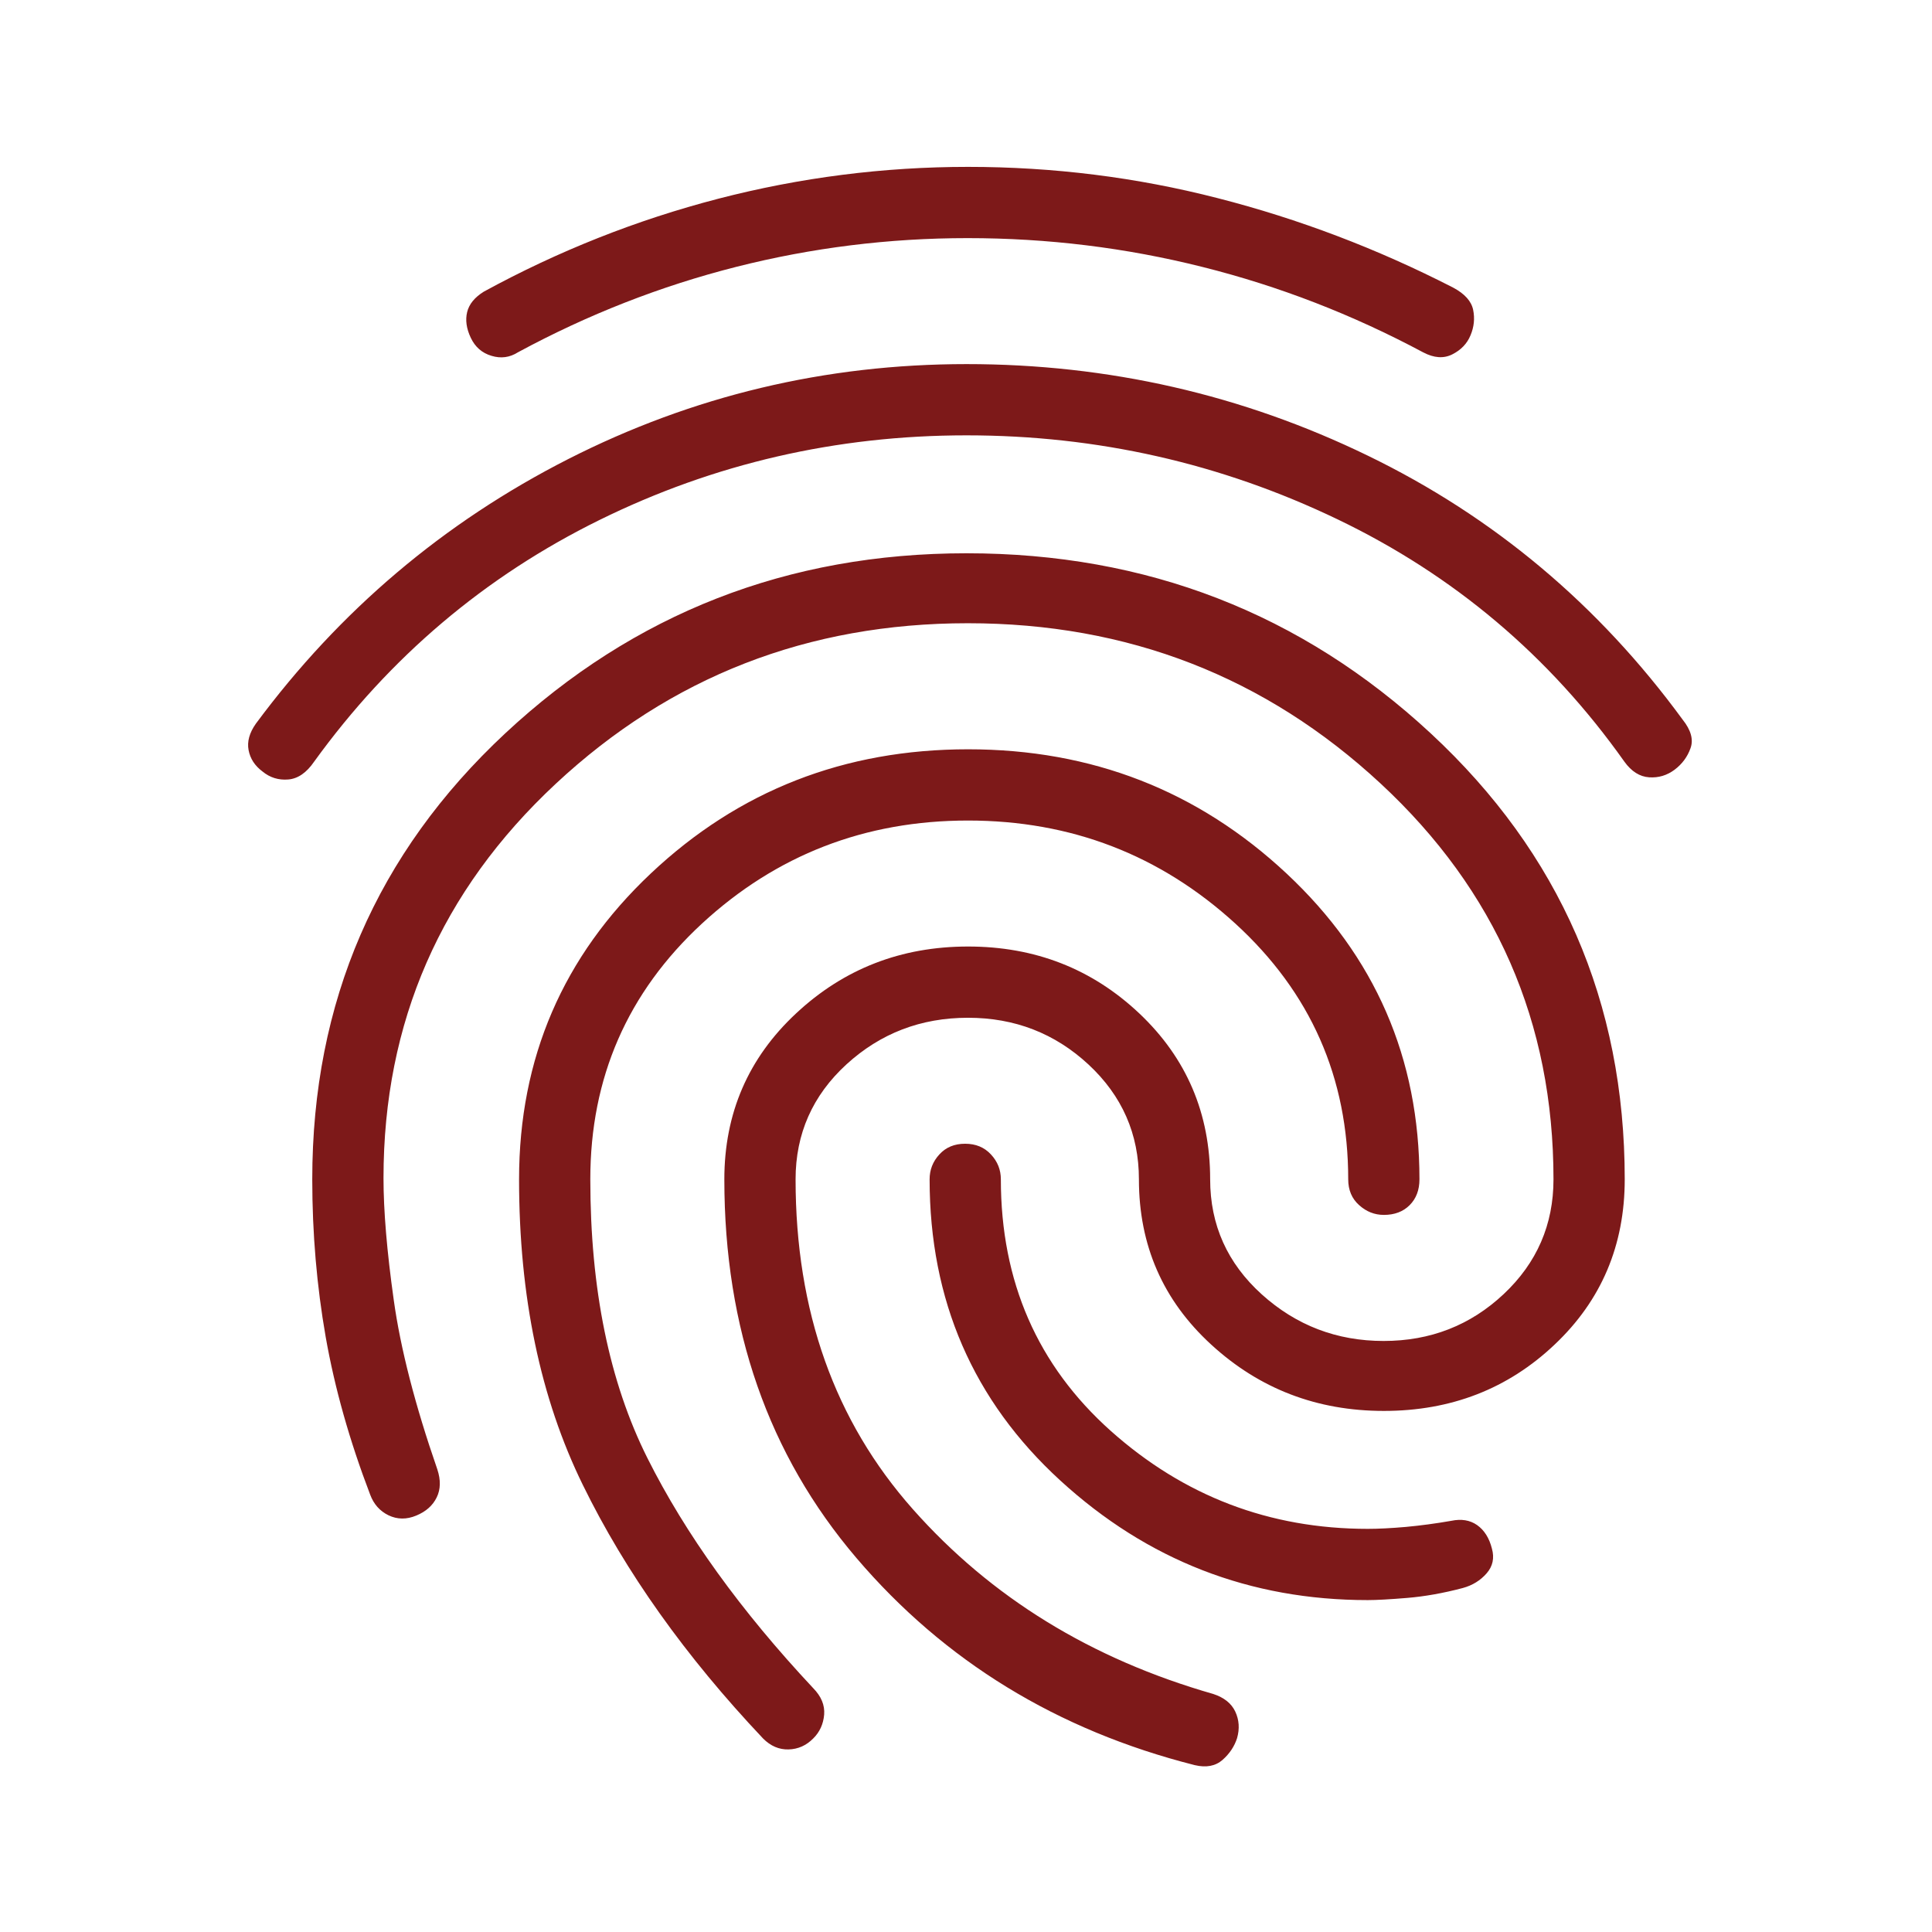
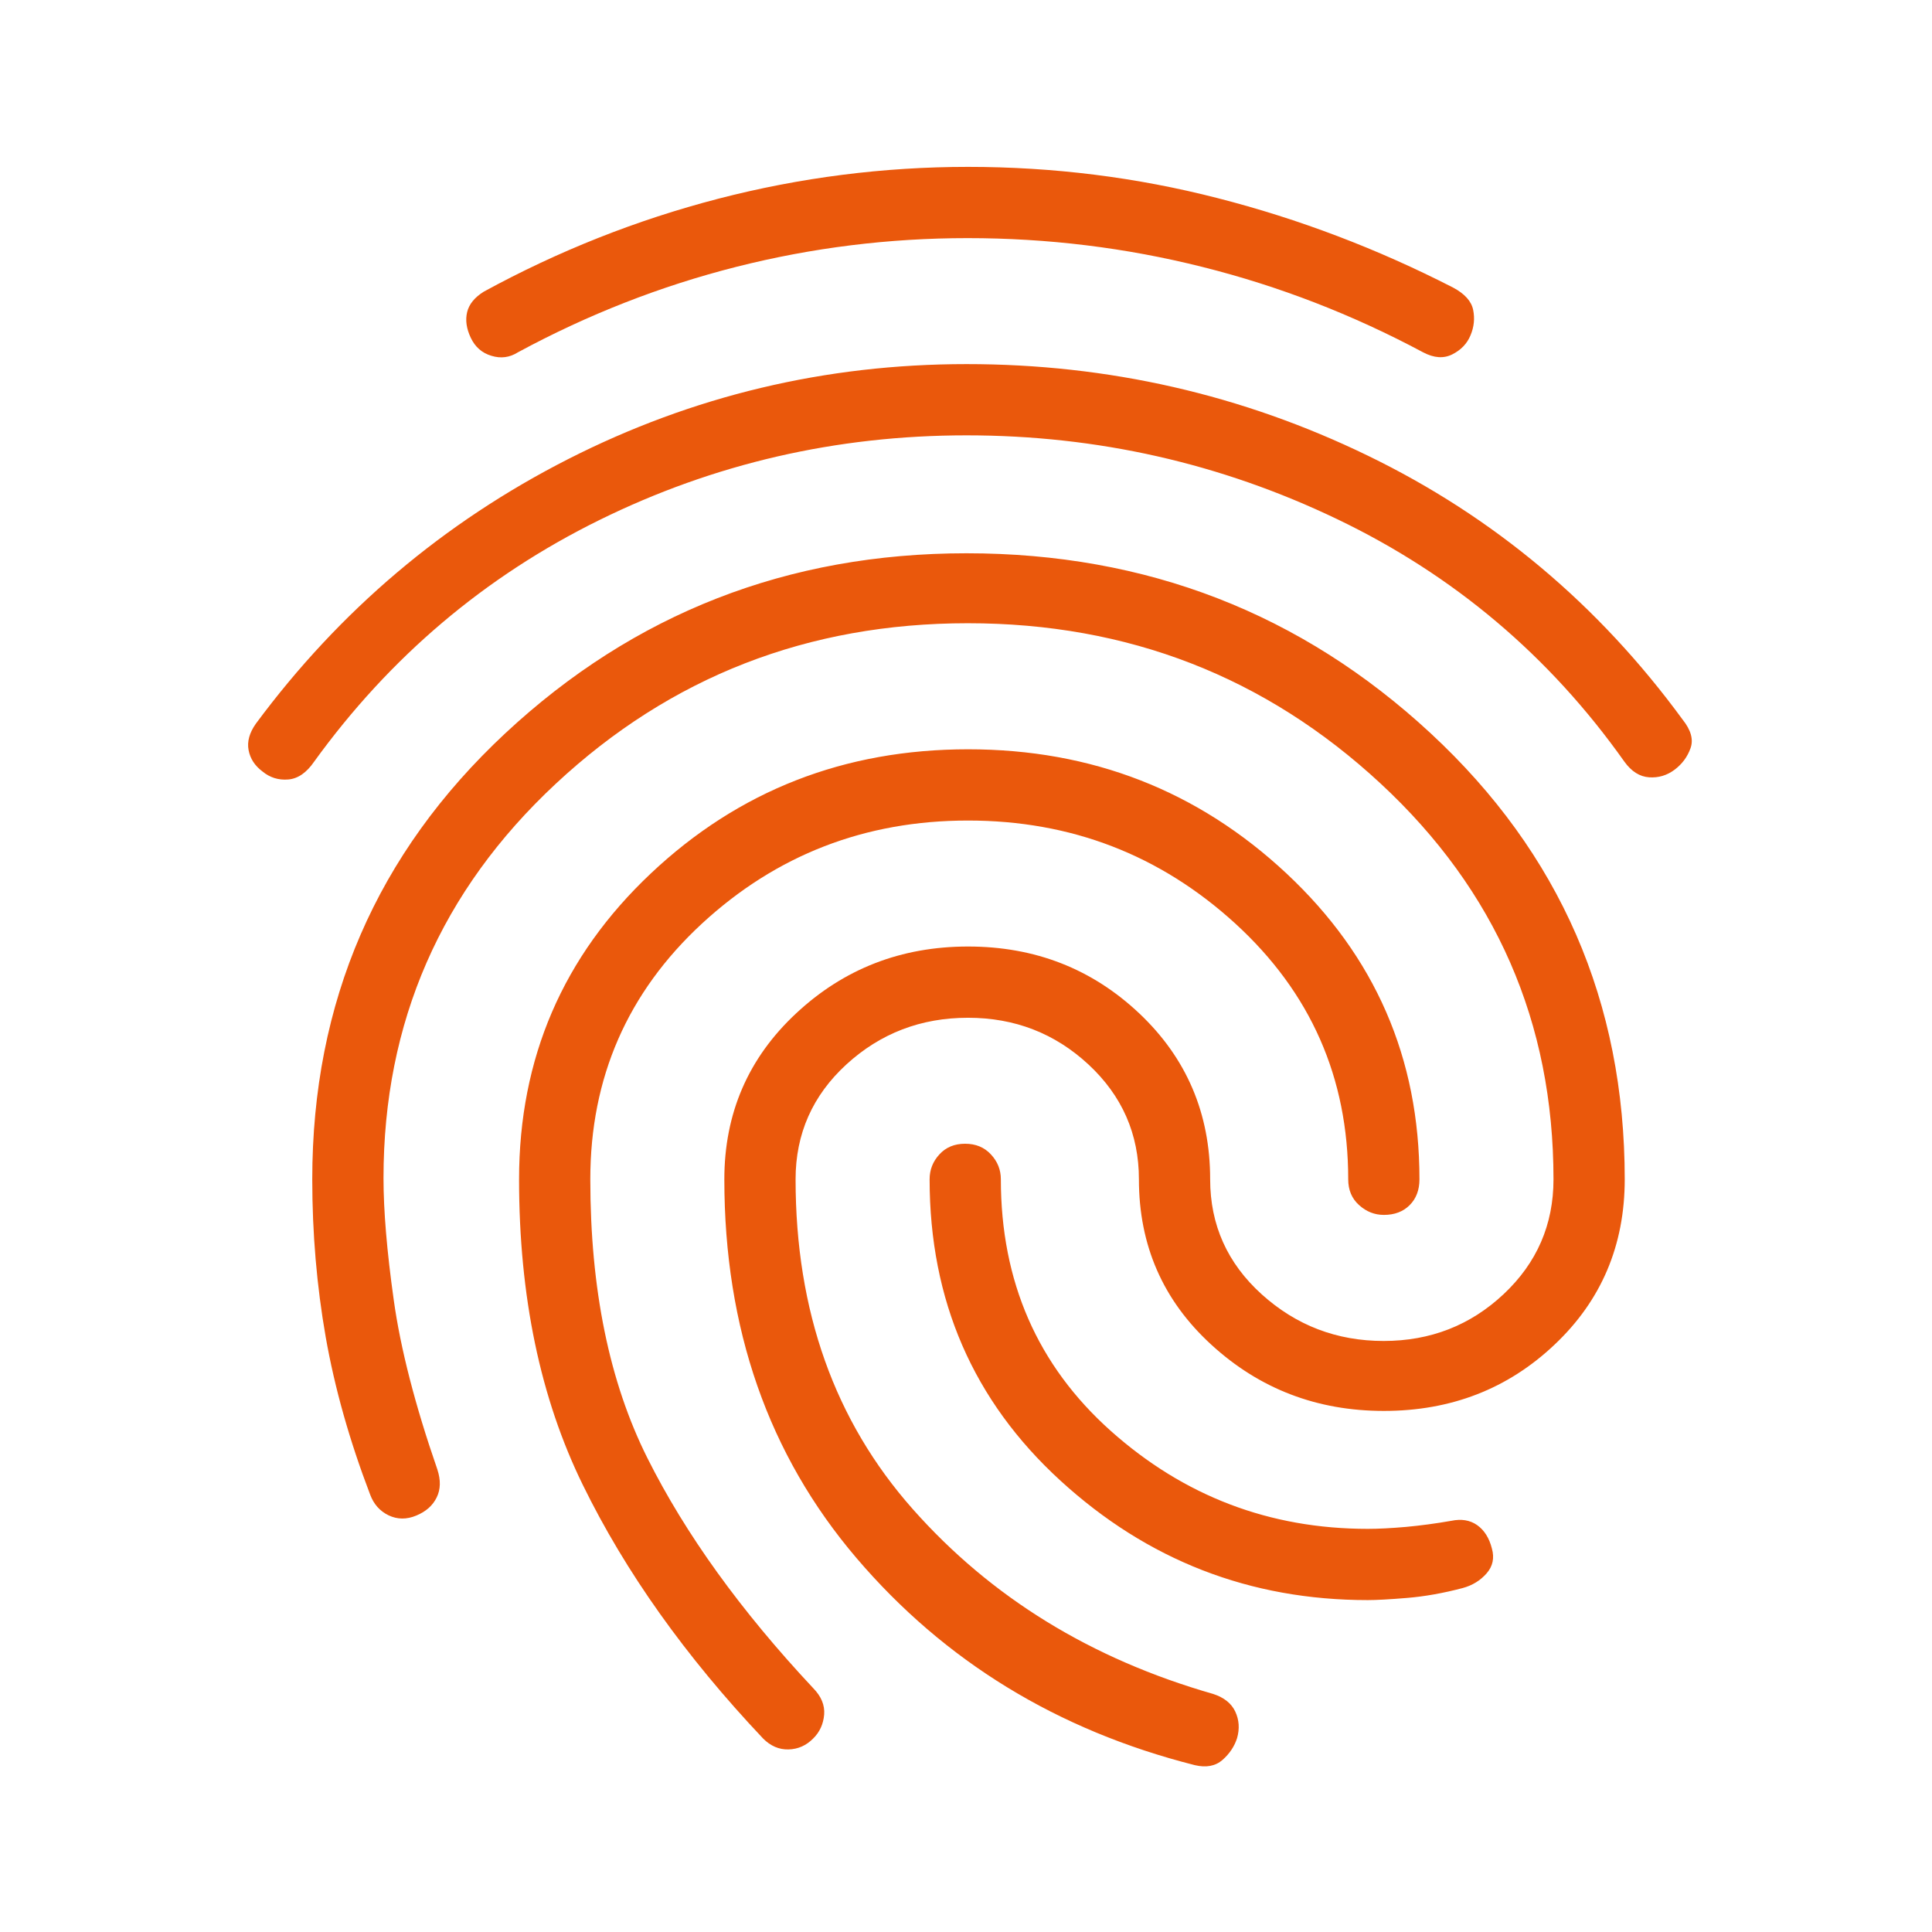
<svg xmlns="http://www.w3.org/2000/svg" width="24" height="24" viewBox="0 0 24 24" fill="none">
-   <mask id="mask0_579_2607" style="mask-type:alpha" maskUnits="userSpaceOnUse" x="0" y="0" width="24" height="24">
+   <mask id="mask0_585_3968" style="mask-type:alpha" maskUnits="userSpaceOnUse" x="0" y="0" width="24" height="24">
    <rect width="24" height="24" fill="#D9D9D9" />
  </mask>
-   <g mask="url(#mask0_579_2607)">
-     <path d="M12.006 4.523C13.768 4.523 15.43 4.902 16.993 5.661C18.555 6.419 19.858 7.512 20.902 8.939C21.006 9.069 21.039 9.188 21 9.295C20.962 9.402 20.896 9.491 20.802 9.562C20.708 9.632 20.603 9.664 20.486 9.656C20.369 9.648 20.267 9.584 20.179 9.462C19.249 8.149 18.061 7.145 16.613 6.45C15.165 5.755 13.63 5.408 12.006 5.408C10.389 5.408 8.869 5.759 7.446 6.46C6.023 7.161 4.842 8.162 3.902 9.462C3.808 9.599 3.701 9.673 3.581 9.683C3.46 9.693 3.353 9.66 3.26 9.583C3.165 9.512 3.108 9.424 3.088 9.318C3.068 9.213 3.098 9.103 3.179 8.989C4.219 7.585 5.512 6.49 7.058 5.703C8.604 4.917 10.253 4.523 12.006 4.523ZM12.006 6.873C14.243 6.873 16.165 7.619 17.772 9.109C19.379 10.6 20.183 12.447 20.183 14.65C20.183 15.47 19.893 16.154 19.312 16.703C18.732 17.253 18.024 17.527 17.191 17.527C16.36 17.527 15.645 17.253 15.046 16.703C14.447 16.154 14.148 15.47 14.148 14.65C14.148 14.087 13.939 13.612 13.522 13.224C13.104 12.836 12.605 12.643 12.025 12.643C11.44 12.643 10.937 12.836 10.515 13.222C10.094 13.608 9.883 14.084 9.883 14.65C9.883 16.286 10.368 17.652 11.34 18.748C12.311 19.844 13.555 20.609 15.071 21.043C15.206 21.087 15.297 21.16 15.345 21.262C15.393 21.365 15.401 21.475 15.367 21.593C15.334 21.695 15.274 21.785 15.187 21.862C15.099 21.939 14.984 21.961 14.841 21.927C13.133 21.494 11.732 20.636 10.639 19.354C9.545 18.071 8.998 16.503 8.998 14.65C8.998 13.83 9.295 13.143 9.889 12.589C10.482 12.035 11.194 11.758 12.026 11.758C12.857 11.758 13.566 12.035 14.153 12.589C14.739 13.143 15.033 13.83 15.033 14.65C15.033 15.217 15.247 15.693 15.674 16.079C16.102 16.465 16.606 16.658 17.188 16.658C17.769 16.658 18.266 16.464 18.679 16.076C19.092 15.688 19.298 15.213 19.298 14.65C19.298 12.701 18.582 11.062 17.151 9.734C15.72 8.406 14.01 7.742 12.023 7.742C10.036 7.742 8.329 8.407 6.903 9.737C5.477 11.067 4.764 12.699 4.764 14.635C4.764 15.038 4.806 15.542 4.891 16.147C4.975 16.752 5.156 17.454 5.433 18.254C5.476 18.385 5.474 18.501 5.425 18.601C5.376 18.702 5.292 18.777 5.171 18.827C5.051 18.877 4.936 18.876 4.827 18.824C4.718 18.771 4.642 18.685 4.598 18.566C4.342 17.896 4.158 17.244 4.046 16.609C3.935 15.974 3.879 15.321 3.879 14.65C3.879 12.447 4.678 10.6 6.277 9.109C7.876 7.619 9.786 6.873 12.006 6.873ZM12.025 2.073C13.083 2.073 14.117 2.202 15.125 2.461C16.134 2.719 17.11 3.09 18.052 3.573C18.196 3.65 18.278 3.742 18.3 3.849C18.322 3.956 18.311 4.062 18.267 4.166C18.224 4.27 18.148 4.348 18.041 4.402C17.934 4.456 17.814 4.448 17.679 4.377C16.802 3.908 15.888 3.554 14.937 3.316C13.986 3.077 13.014 2.958 12.02 2.958C11.044 2.958 10.086 3.077 9.146 3.315C8.207 3.553 7.302 3.907 6.433 4.377C6.332 4.441 6.222 4.456 6.105 4.42C5.987 4.385 5.902 4.31 5.848 4.196C5.794 4.082 5.779 3.976 5.803 3.877C5.827 3.778 5.896 3.694 6.01 3.623C6.937 3.117 7.908 2.732 8.925 2.468C9.942 2.205 10.975 2.073 12.025 2.073ZM12.026 9.308C13.562 9.308 14.881 9.822 15.982 10.851C17.082 11.88 17.633 13.146 17.633 14.65C17.633 14.783 17.592 14.89 17.511 14.971C17.43 15.052 17.323 15.092 17.191 15.092C17.076 15.092 16.974 15.052 16.884 14.971C16.793 14.89 16.748 14.783 16.748 14.65C16.748 13.387 16.281 12.329 15.347 11.474C14.412 10.62 13.305 10.193 12.025 10.193C10.746 10.193 9.644 10.62 8.719 11.474C7.795 12.329 7.333 13.387 7.333 14.649C7.333 16.013 7.569 17.167 8.042 18.112C8.515 19.057 9.202 20.01 10.102 20.971C10.202 21.073 10.247 21.182 10.238 21.299C10.228 21.417 10.183 21.516 10.102 21.596C10.015 21.684 9.913 21.729 9.795 21.732C9.678 21.735 9.572 21.69 9.479 21.596C8.515 20.576 7.769 19.527 7.241 18.448C6.712 17.37 6.448 16.104 6.448 14.65C6.448 13.146 6.993 11.88 8.084 10.851C9.175 9.822 10.489 9.308 12.026 9.308ZM11.989 14.208C12.121 14.208 12.228 14.252 12.31 14.341C12.392 14.429 12.433 14.532 12.433 14.65C12.433 15.92 12.888 16.961 13.797 17.774C14.707 18.586 15.771 18.992 16.991 18.992C17.123 18.992 17.28 18.984 17.464 18.968C17.647 18.951 17.835 18.926 18.029 18.892C18.153 18.866 18.26 18.883 18.349 18.945C18.438 19.008 18.5 19.105 18.533 19.237C18.566 19.354 18.544 19.457 18.467 19.545C18.39 19.633 18.292 19.694 18.171 19.727C17.929 19.791 17.698 19.832 17.48 19.85C17.261 19.868 17.098 19.877 16.991 19.877C15.526 19.877 14.253 19.382 13.171 18.391C12.089 17.4 11.548 16.153 11.548 14.65C11.548 14.532 11.588 14.429 11.669 14.341C11.75 14.252 11.856 14.208 11.989 14.208Z" fill="#7D1919" />
+   <g mask="url(#mask0_585_3968)">
+     <path d="M12.006 4.523C13.768 4.523 15.43 4.902 16.993 5.661C18.555 6.419 19.858 7.512 20.902 8.939C21.006 9.069 21.039 9.188 21 9.295C20.962 9.402 20.896 9.491 20.802 9.562C20.708 9.632 20.603 9.664 20.486 9.656C20.369 9.648 20.267 9.584 20.179 9.462C19.249 8.149 18.061 7.145 16.613 6.45C15.165 5.755 13.63 5.408 12.006 5.408C10.389 5.408 8.869 5.759 7.446 6.46C6.023 7.161 4.842 8.162 3.902 9.462C3.808 9.599 3.701 9.673 3.581 9.683C3.46 9.693 3.353 9.66 3.26 9.583C3.165 9.512 3.108 9.424 3.088 9.318C3.068 9.213 3.098 9.103 3.179 8.989C4.219 7.585 5.512 6.49 7.058 5.703C8.604 4.917 10.253 4.523 12.006 4.523ZM12.006 6.873C14.243 6.873 16.165 7.619 17.772 9.109C19.379 10.6 20.183 12.447 20.183 14.65C20.183 15.47 19.893 16.154 19.312 16.703C18.732 17.253 18.024 17.527 17.191 17.527C16.36 17.527 15.645 17.253 15.046 16.703C14.447 16.154 14.148 15.47 14.148 14.65C14.148 14.087 13.939 13.612 13.522 13.224C13.104 12.836 12.605 12.643 12.025 12.643C11.44 12.643 10.937 12.836 10.515 13.222C10.094 13.608 9.883 14.084 9.883 14.65C9.883 16.286 10.368 17.652 11.34 18.748C12.311 19.844 13.555 20.609 15.071 21.043C15.206 21.087 15.297 21.16 15.345 21.262C15.393 21.365 15.401 21.475 15.367 21.593C15.334 21.695 15.274 21.785 15.187 21.862C15.099 21.939 14.984 21.961 14.841 21.927C13.133 21.494 11.732 20.636 10.639 19.354C9.545 18.071 8.998 16.503 8.998 14.65C8.998 13.83 9.295 13.143 9.889 12.589C10.482 12.035 11.194 11.758 12.026 11.758C12.857 11.758 13.566 12.035 14.153 12.589C14.739 13.143 15.033 13.83 15.033 14.65C15.033 15.217 15.247 15.693 15.674 16.079C16.102 16.465 16.606 16.658 17.188 16.658C17.769 16.658 18.266 16.464 18.679 16.076C19.092 15.688 19.298 15.213 19.298 14.65C19.298 12.701 18.582 11.062 17.151 9.734C15.72 8.406 14.01 7.742 12.023 7.742C10.036 7.742 8.329 8.407 6.903 9.737C5.477 11.067 4.764 12.699 4.764 14.635C4.764 15.038 4.806 15.542 4.891 16.147C4.975 16.752 5.156 17.454 5.433 18.254C5.476 18.385 5.474 18.501 5.425 18.601C5.376 18.702 5.292 18.777 5.171 18.827C5.051 18.877 4.936 18.876 4.827 18.824C4.718 18.771 4.642 18.685 4.598 18.566C4.342 17.896 4.158 17.244 4.046 16.609C3.935 15.974 3.879 15.321 3.879 14.65C3.879 12.447 4.678 10.6 6.277 9.109C7.876 7.619 9.786 6.873 12.006 6.873ZM12.025 2.073C13.083 2.073 14.117 2.202 15.125 2.461C16.134 2.719 17.11 3.09 18.052 3.573C18.196 3.65 18.278 3.742 18.3 3.849C18.322 3.956 18.311 4.062 18.267 4.166C18.224 4.27 18.148 4.348 18.041 4.402C17.934 4.456 17.814 4.448 17.679 4.377C16.802 3.908 15.888 3.554 14.937 3.316C13.986 3.077 13.014 2.958 12.02 2.958C11.044 2.958 10.086 3.077 9.146 3.315C8.207 3.553 7.302 3.907 6.433 4.377C6.332 4.441 6.222 4.456 6.105 4.42C5.987 4.385 5.902 4.31 5.848 4.196C5.794 4.082 5.779 3.976 5.803 3.877C5.827 3.778 5.896 3.694 6.01 3.623C6.937 3.117 7.908 2.732 8.925 2.468C9.942 2.205 10.975 2.073 12.025 2.073ZM12.026 9.308C13.562 9.308 14.881 9.822 15.982 10.851C17.082 11.88 17.633 13.146 17.633 14.65C17.633 14.783 17.592 14.89 17.511 14.971C17.43 15.052 17.323 15.092 17.191 15.092C17.076 15.092 16.974 15.052 16.884 14.971C16.793 14.89 16.748 14.783 16.748 14.65C16.748 13.387 16.281 12.329 15.347 11.474C14.412 10.62 13.305 10.193 12.025 10.193C10.746 10.193 9.644 10.62 8.719 11.474C7.795 12.329 7.333 13.387 7.333 14.649C7.333 16.013 7.569 17.167 8.042 18.112C8.515 19.057 9.202 20.01 10.102 20.971C10.202 21.073 10.247 21.182 10.238 21.299C10.228 21.417 10.183 21.516 10.102 21.596C10.015 21.684 9.913 21.729 9.795 21.732C9.678 21.735 9.572 21.69 9.479 21.596C8.515 20.576 7.769 19.527 7.241 18.448C6.712 17.37 6.448 16.104 6.448 14.65C6.448 13.146 6.993 11.88 8.084 10.851C9.175 9.822 10.489 9.308 12.026 9.308ZM11.989 14.208C12.121 14.208 12.228 14.252 12.31 14.341C12.392 14.429 12.433 14.532 12.433 14.65C12.433 15.92 12.888 16.961 13.797 17.774C14.707 18.586 15.771 18.992 16.991 18.992C17.123 18.992 17.28 18.984 17.464 18.968C17.647 18.951 17.835 18.926 18.029 18.892C18.153 18.866 18.26 18.883 18.349 18.945C18.438 19.008 18.5 19.105 18.533 19.237C18.566 19.354 18.544 19.457 18.467 19.545C18.39 19.633 18.292 19.694 18.171 19.727C17.929 19.791 17.698 19.832 17.48 19.85C17.261 19.868 17.098 19.877 16.991 19.877C15.526 19.877 14.253 19.382 13.171 18.391C12.089 17.4 11.548 16.153 11.548 14.65C11.548 14.532 11.588 14.429 11.669 14.341C11.75 14.252 11.856 14.208 11.989 14.208Z" fill="#EA580C" />
  </g>
</svg>
